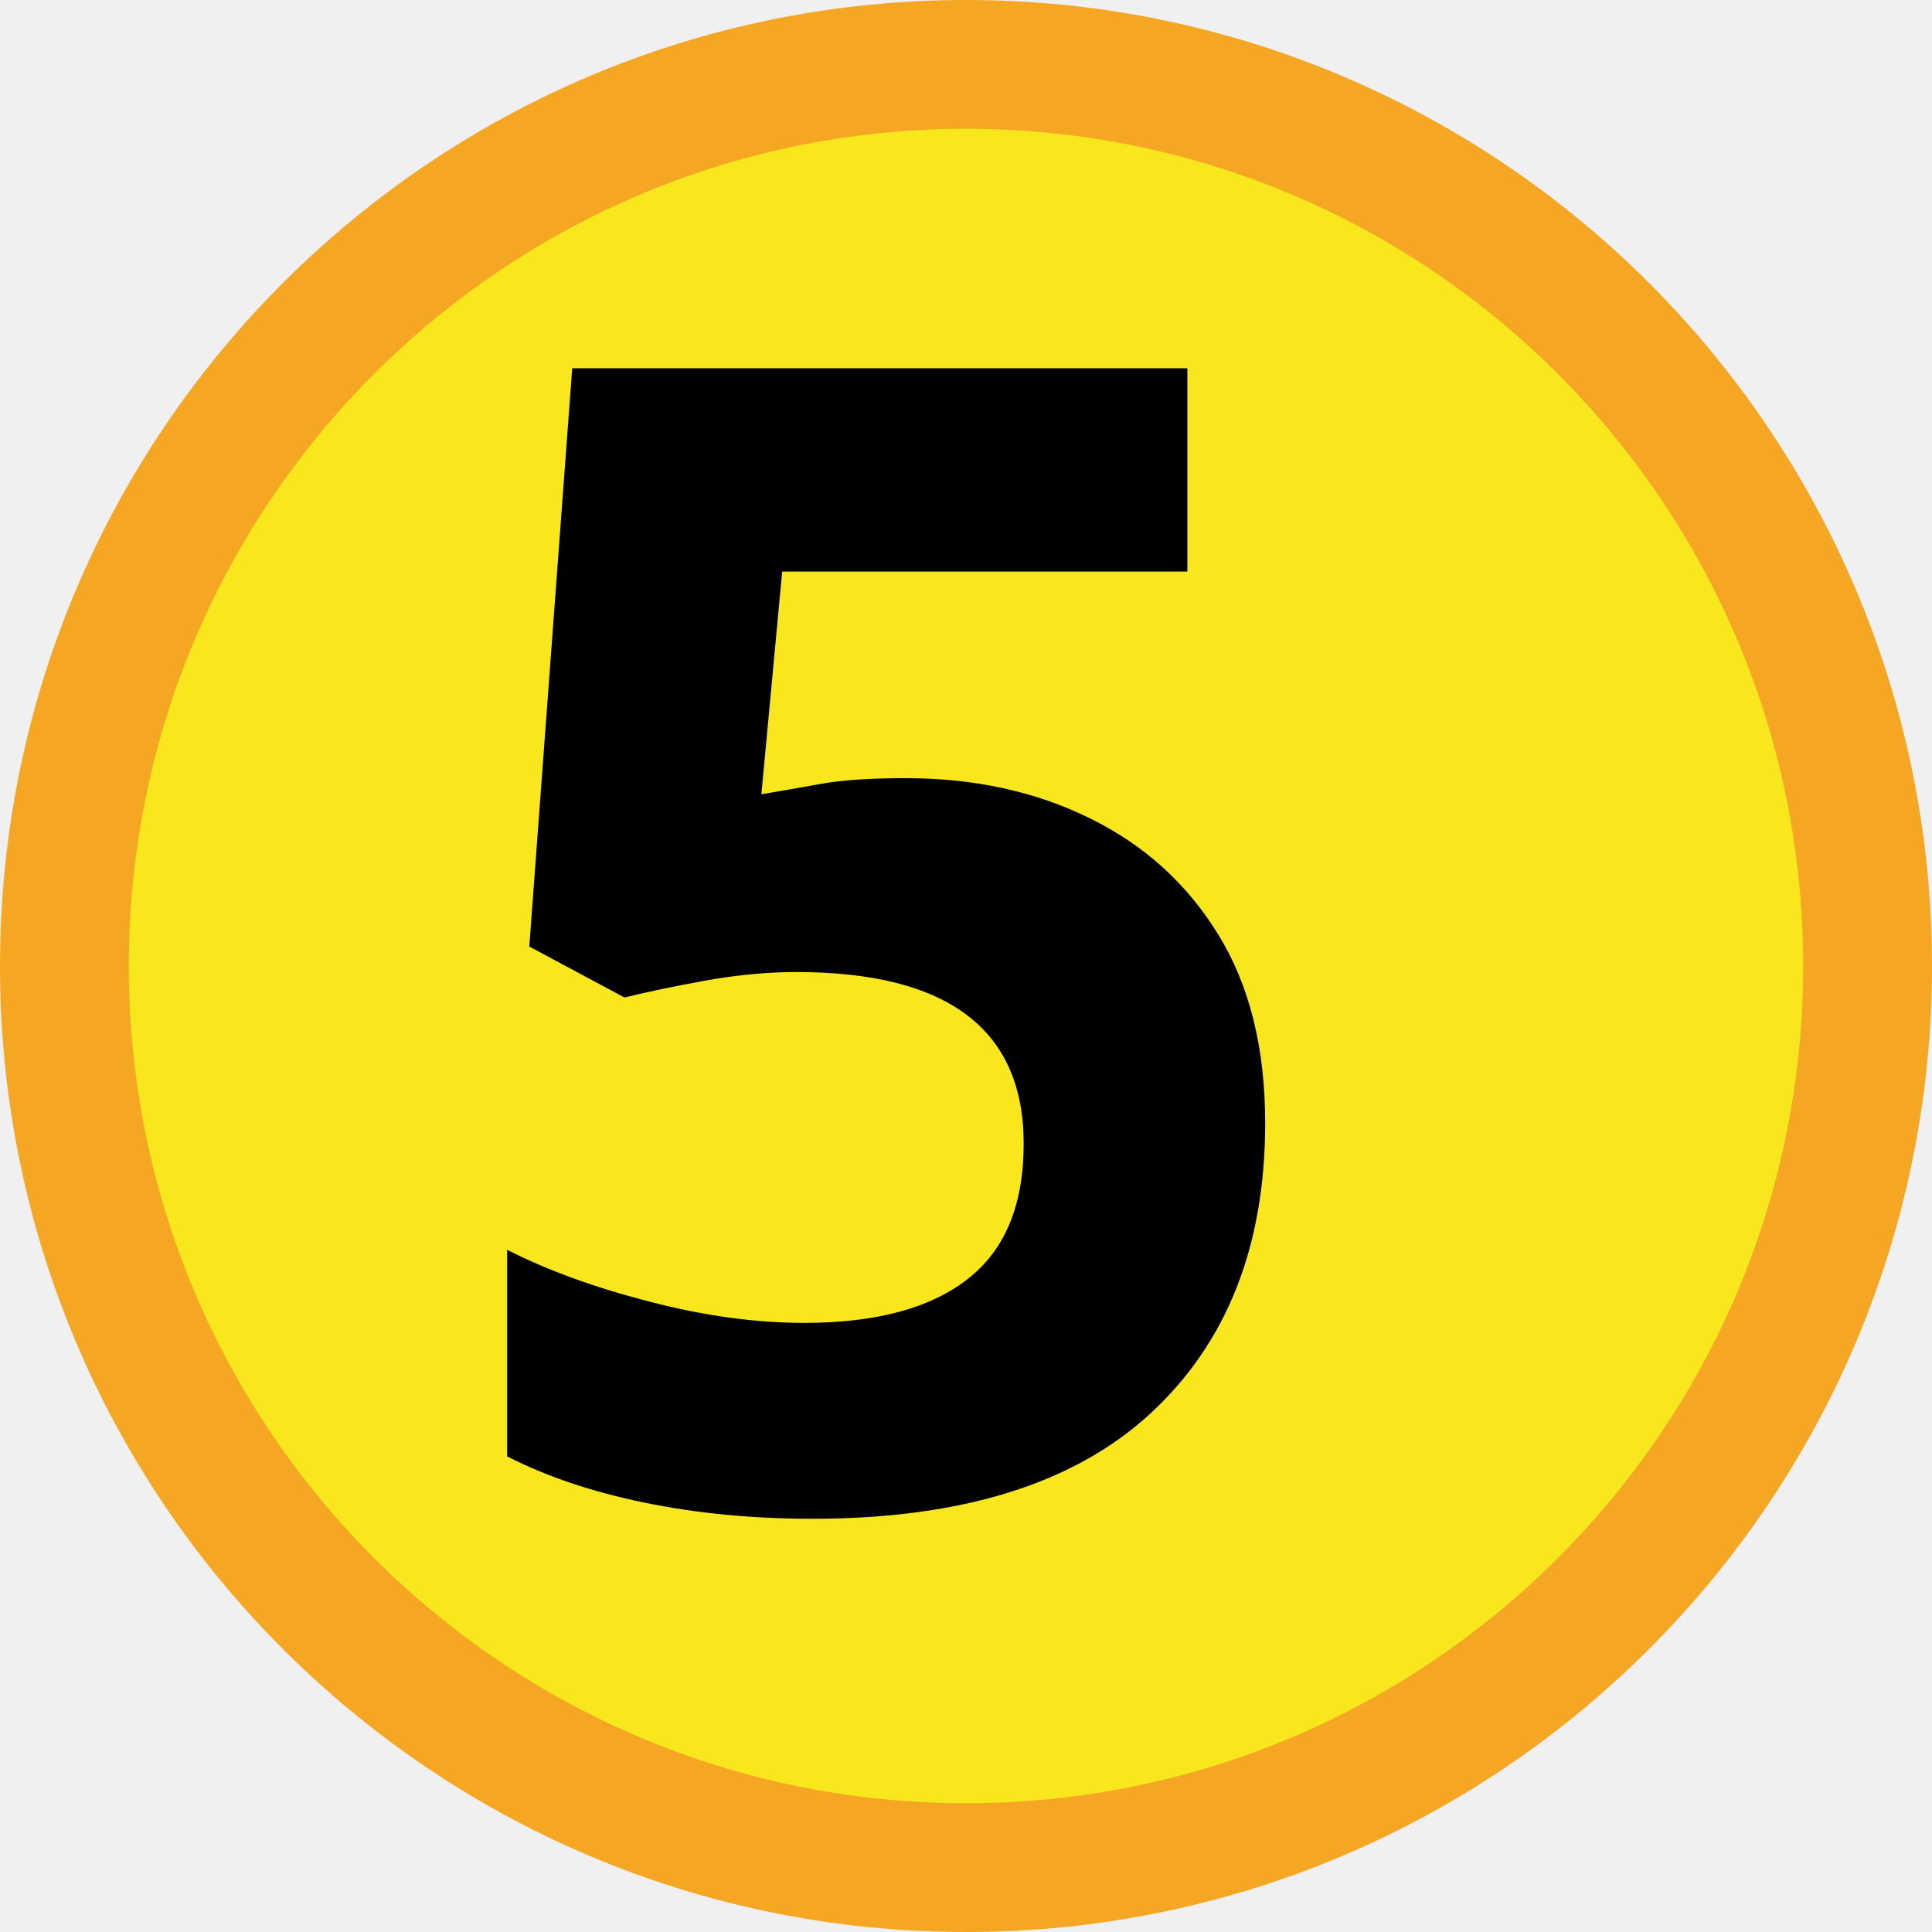
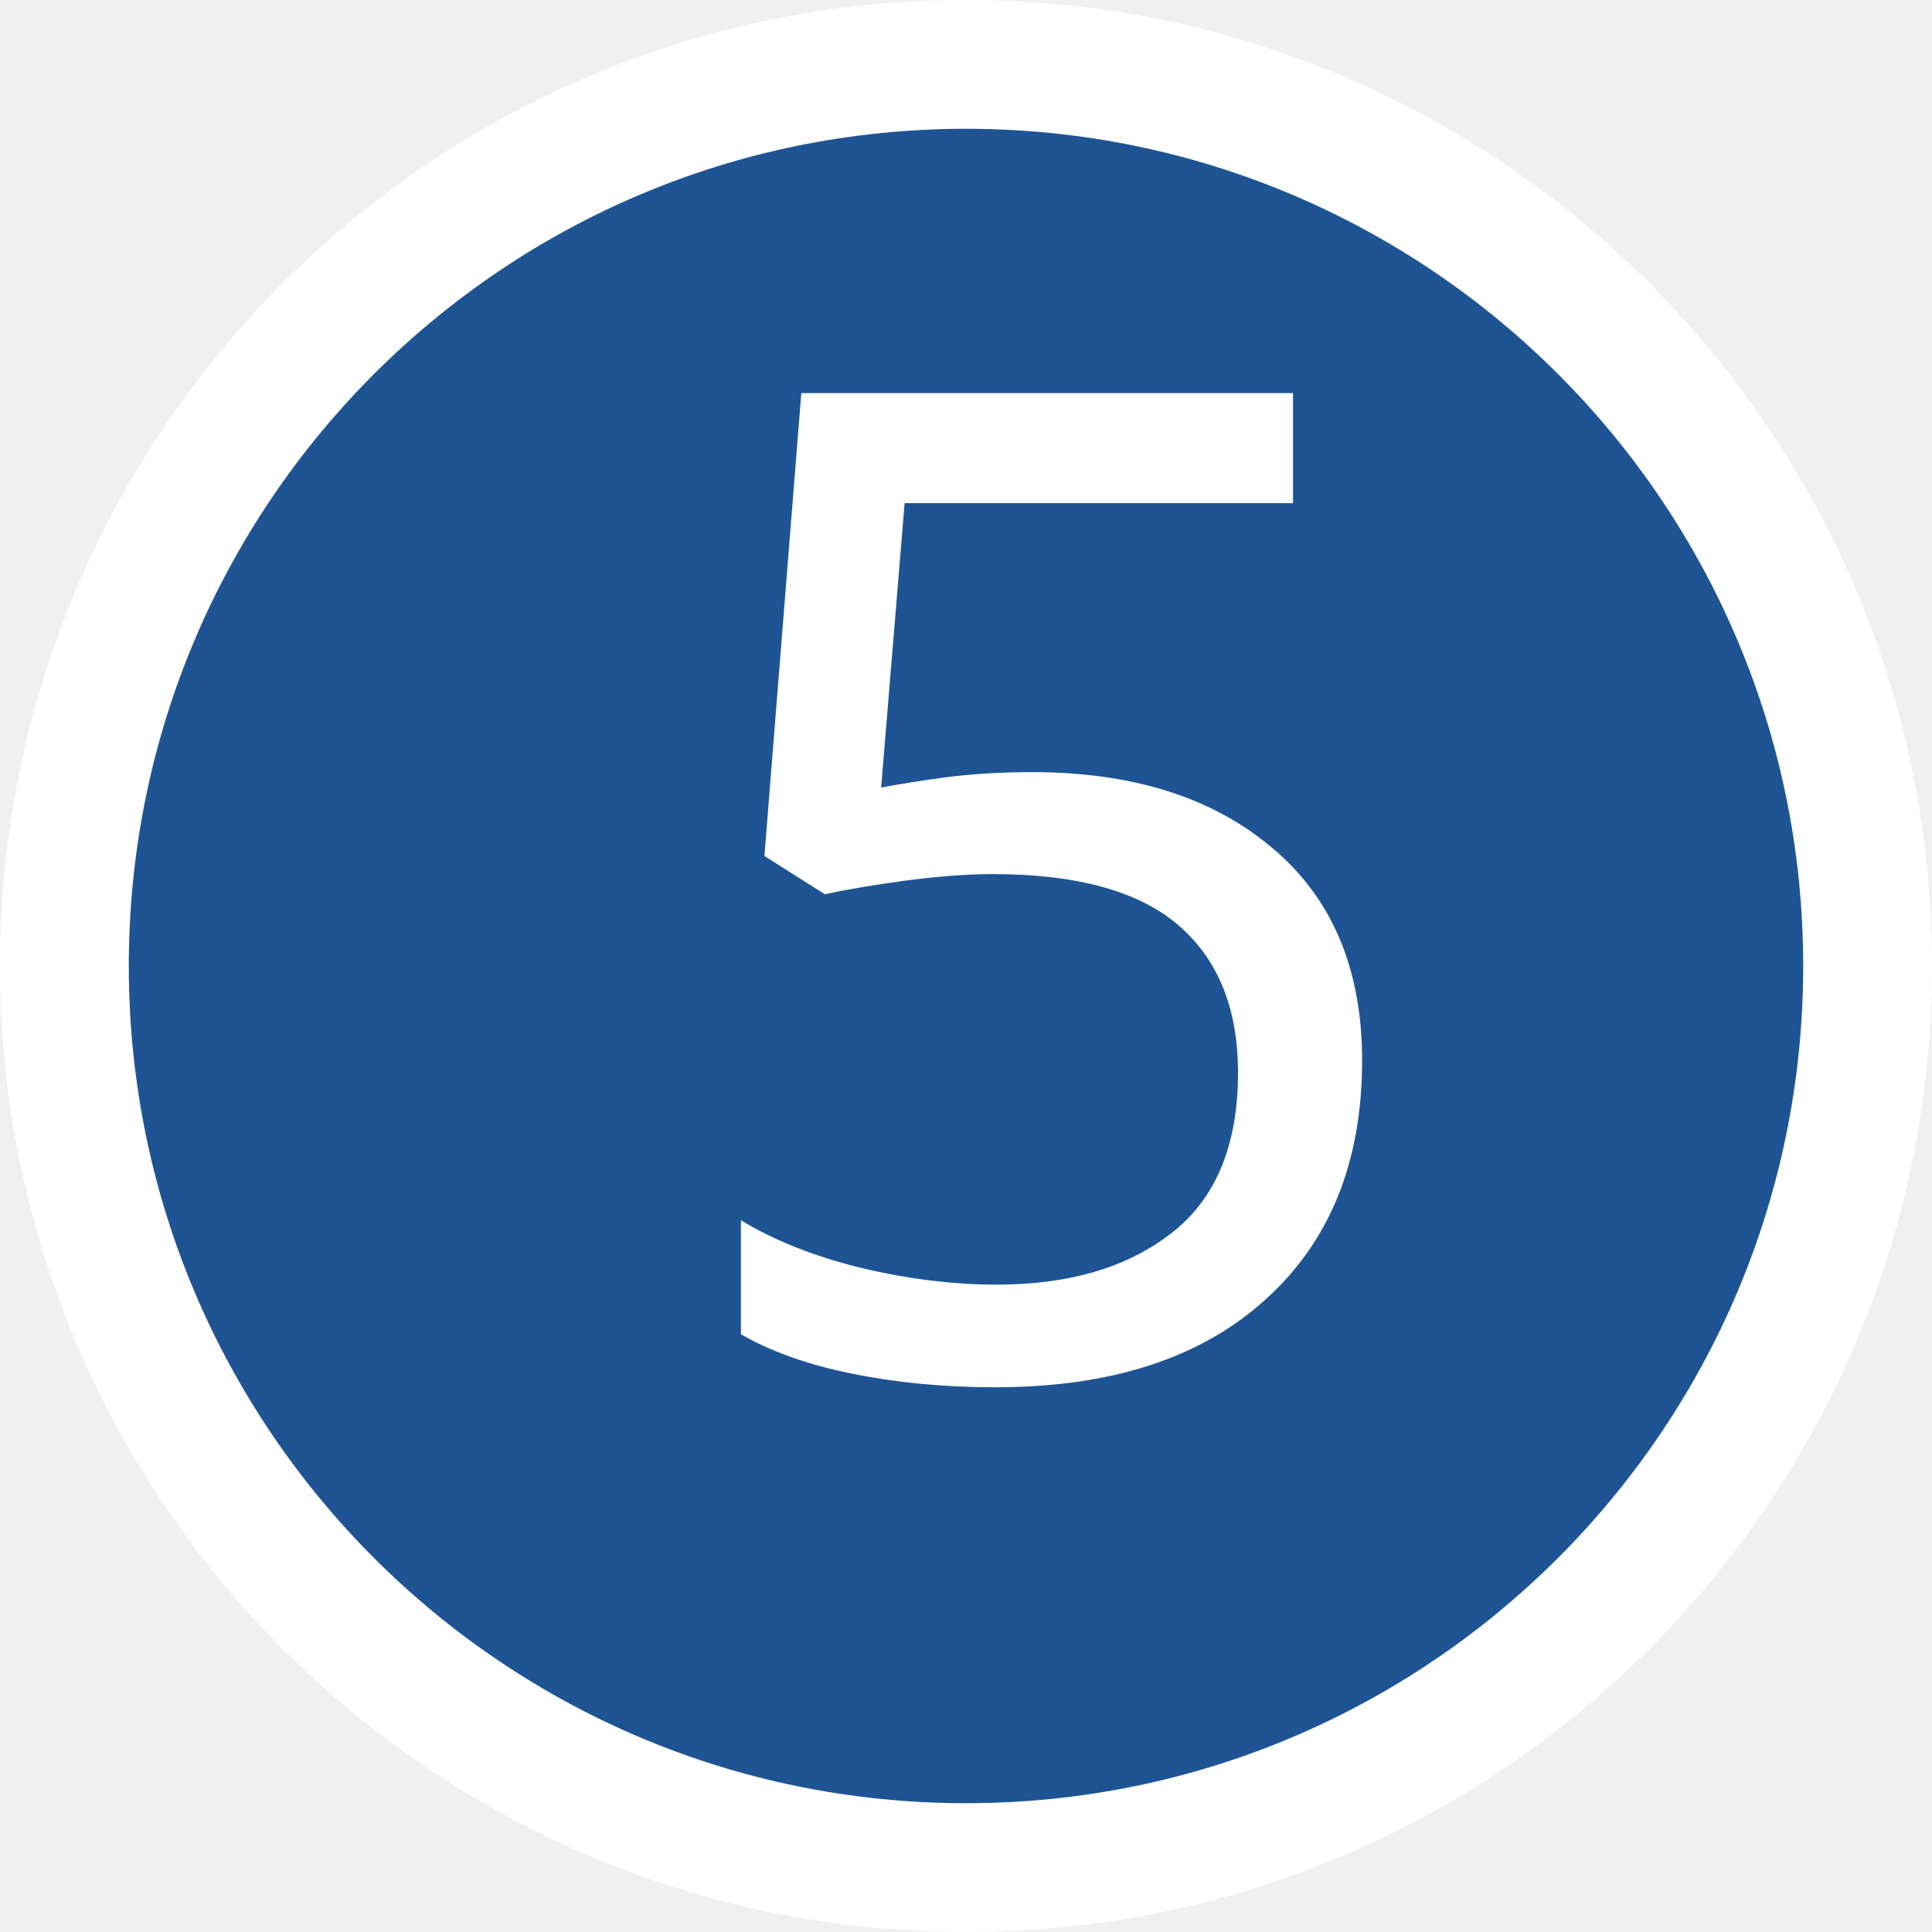
<svg xmlns="http://www.w3.org/2000/svg" width="45px" height="45px" viewBox="0 0 45 45" version="1.1">
  <defs />
  <g id="num5" stroke="none" stroke-width="1" fill="none" fill-rule="evenodd">
    <g id="numberCircle" transform="translate(3, 2)">
-       <circle id="Oval" stroke="#F5A623" stroke-width="3" fill="#F8E71C" fill-rule="nonzero" cx="19.5" cy="20.5" r="21" />
-       <text id="1" font-family="ArchivoBlack-Regular, Archivo Black" font-size="37" font-weight="700" fill="#000000">
-         <tspan x="7" y="33">5</tspan>
+       <circle id="Oval" stroke="#FFFFFF" stroke-width="3" fill="#1E5494" fill-rule="nonzero" cx="19.5" cy="20.5" r="21" />
+       <text id="1" font-family="Basic-Regular, Basic" font-size="32" font-weight="normal" fill="#FFFFFF">
+         <tspan x="12.242" y="30">5</tspan>
      </text>
    </g>
  </g>
</svg>
